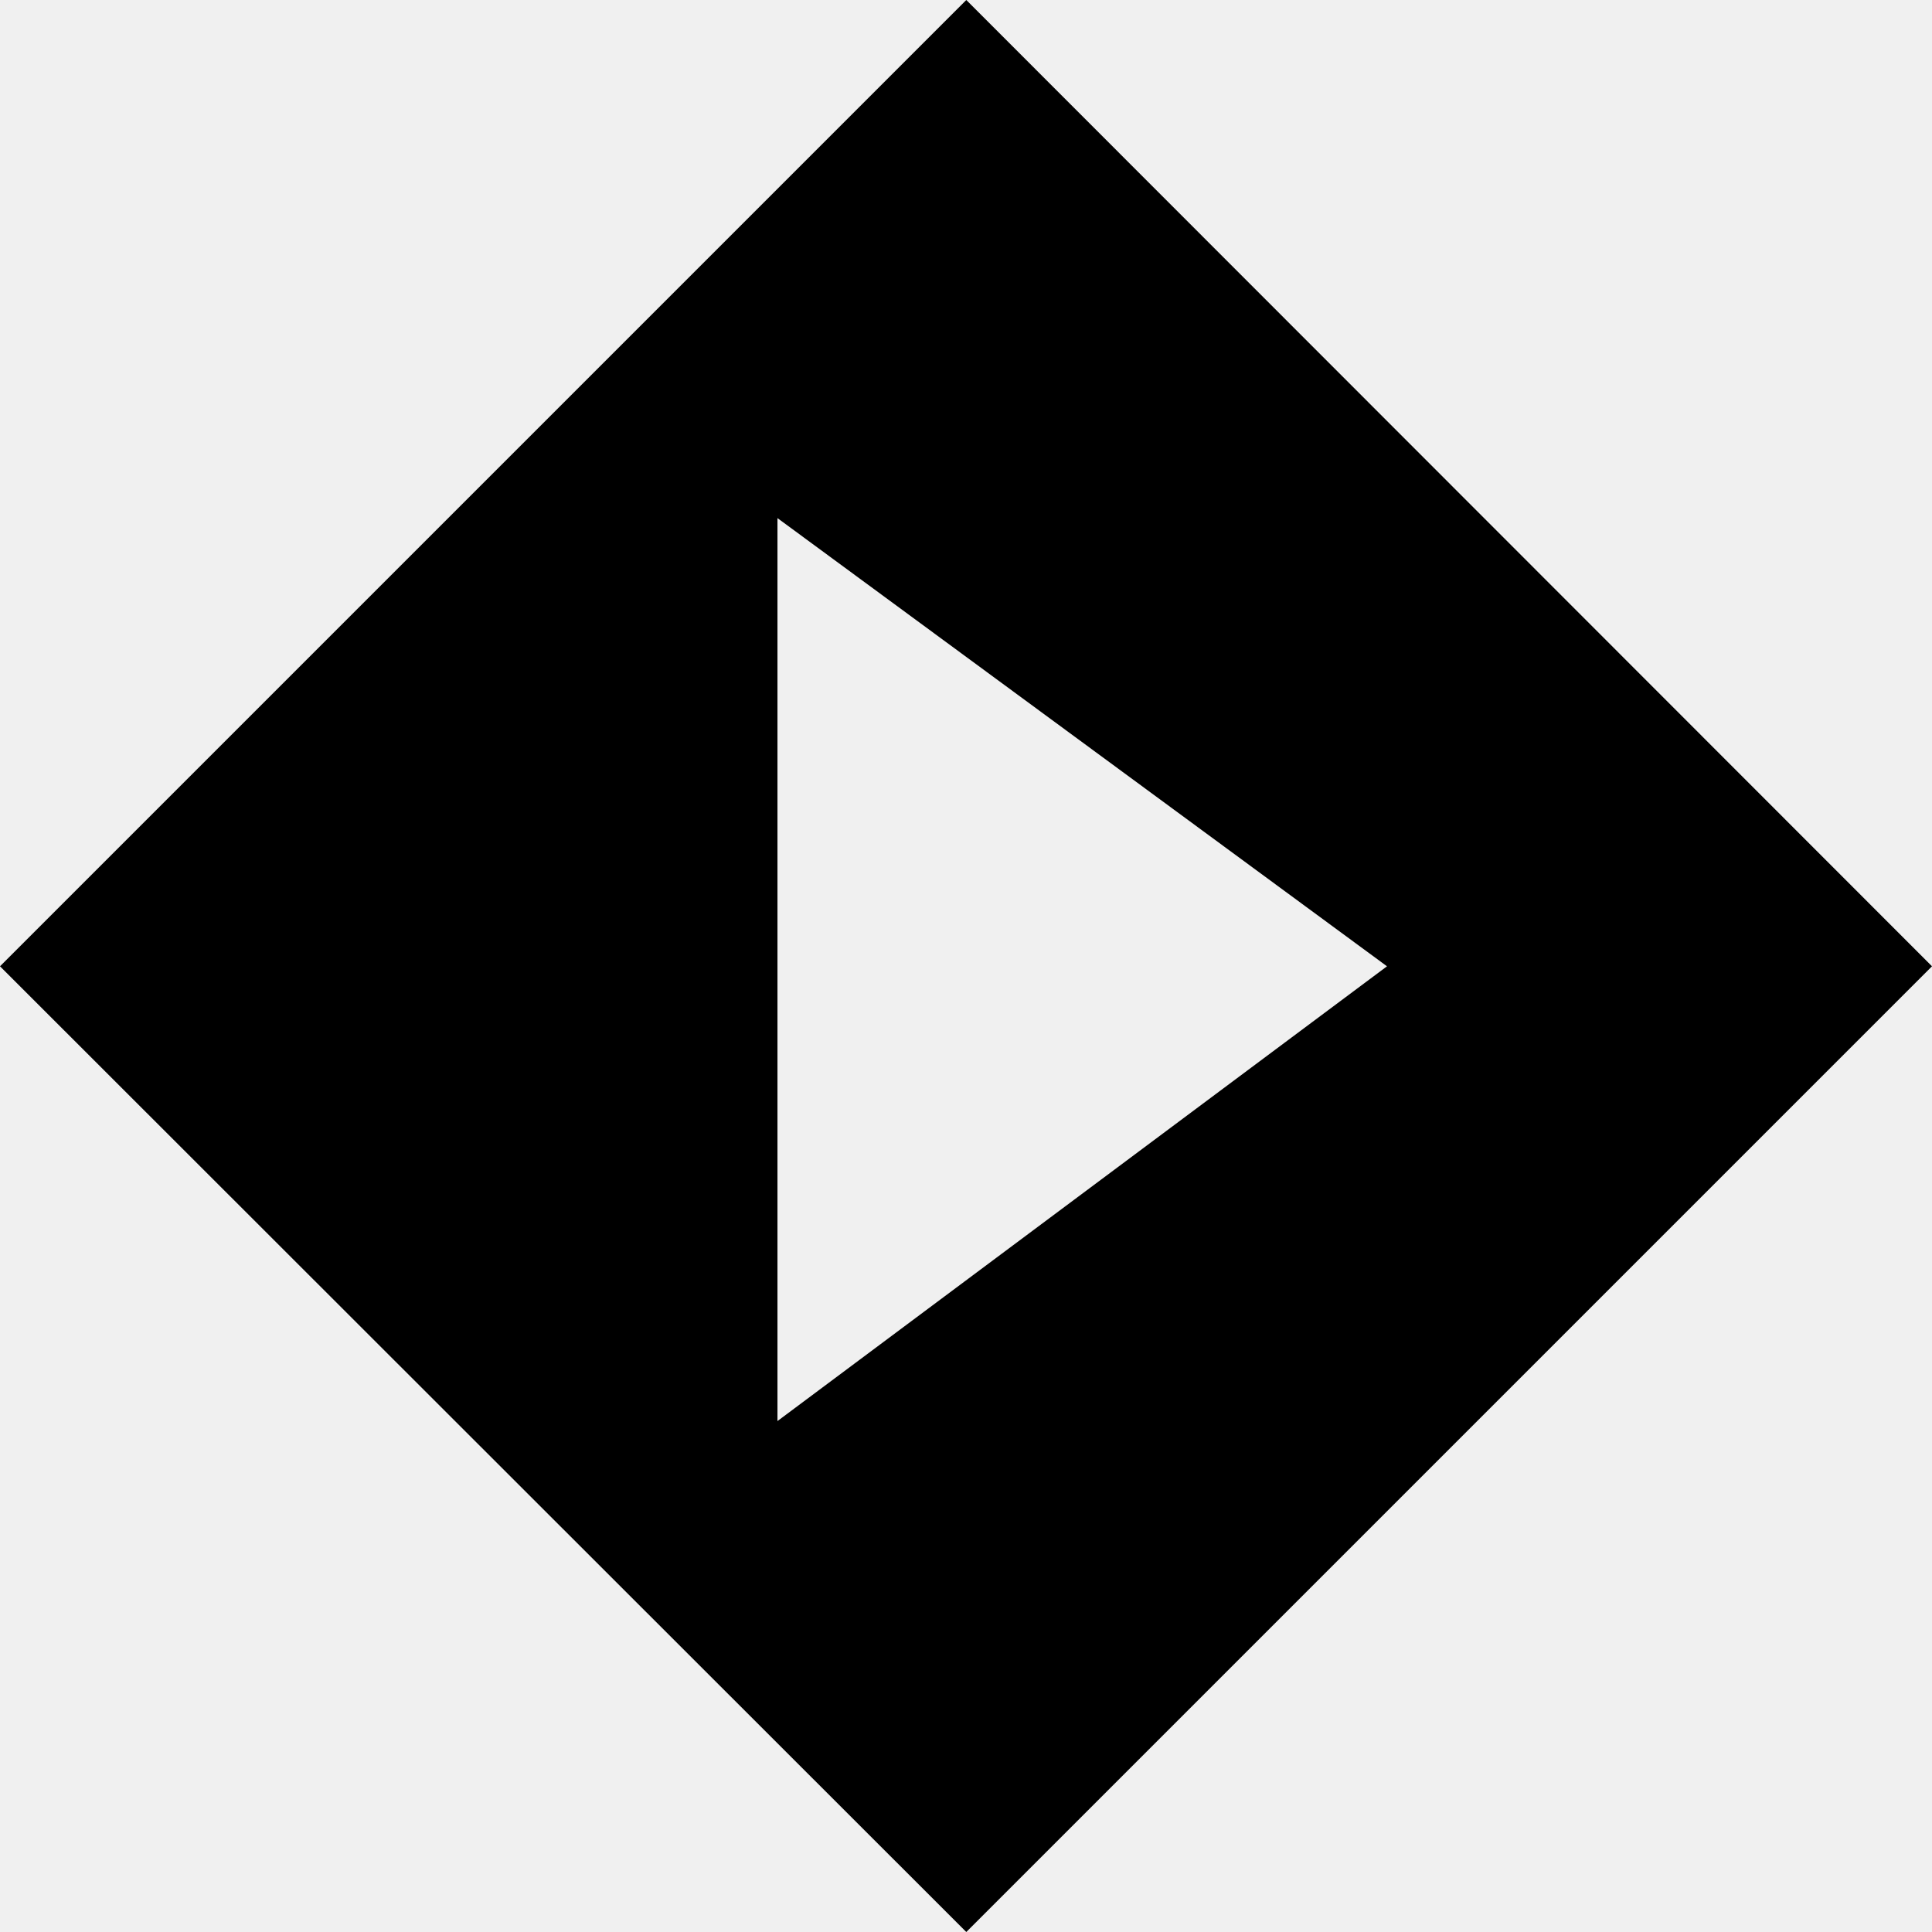
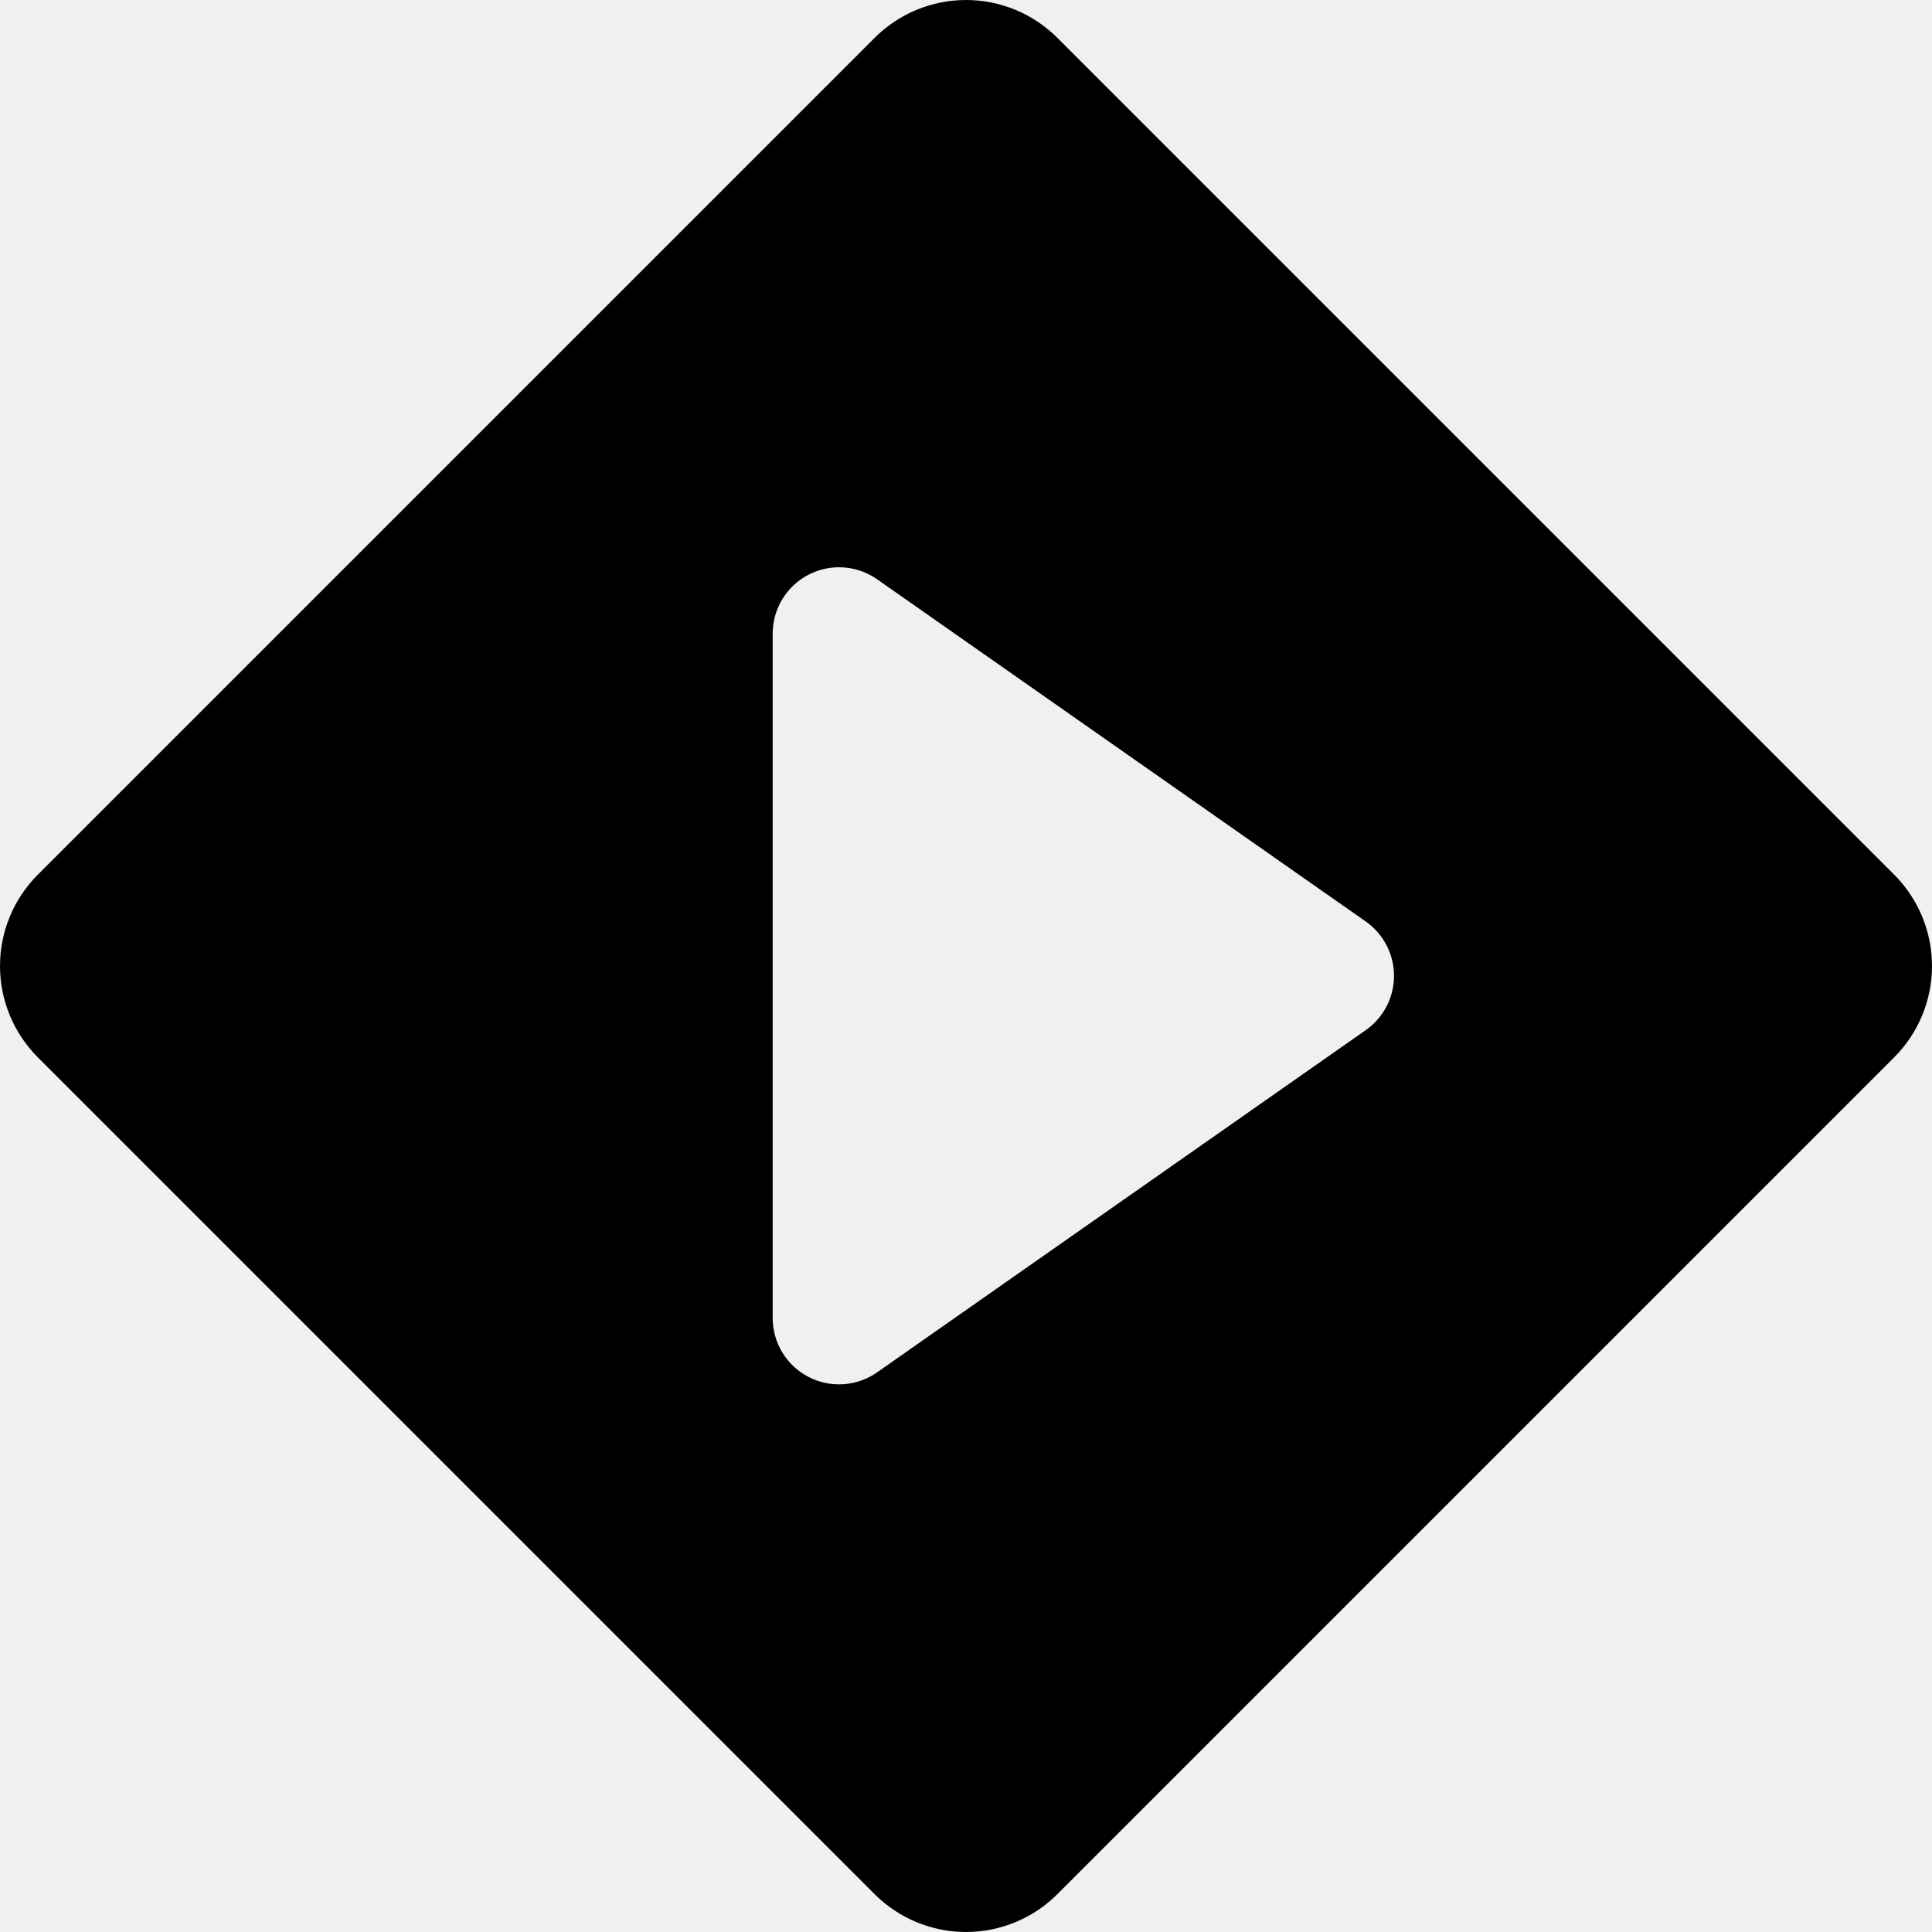
- <svg xmlns="http://www.w3.org/2000/svg" height="3.233" width="3.233" version="1.1" viewBox="0 0 3.233 3.233" id="Body">
-   <defs id="defs77">
-     <style id="style75">.cls-1{fill:#FFF;}</style>
-   </defs>
-   <path style="fill:#000000;stroke-width:0.202" id="path81" d="m 3.233,1.617 v 0 L 1.617,0 0,1.617 v 0 L 1.617,3.233 Z M 1.301,2.378 V 0.867 l 1.02,0.75 z" class="cls-1" />
+ <svg xmlns="http://www.w3.org/2000/svg" width="256" height="256" viewBox="0 0 256 256" fill="none">
+   <path d="M250.984 115.892L140.108 5.016C138.518 3.426 136.63 2.165 134.553 1.304C132.475 0.443 130.249 0.001 128 0.001C125.751 0.001 123.525 0.443 121.447 1.304C119.37 2.165 117.482 3.426 115.892 5.016L5.016 115.892C3.426 117.482 2.164 119.37 1.304 121.447C0.443 123.525 8.01086e-05 125.752 8.01086e-05 128.001C8.01086e-05 130.249 0.443 132.476 1.304 134.554C2.164 136.631 3.426 138.519 5.016 140.109L115.892 250.985C117.482 252.575 119.37 253.836 121.447 254.697C123.525 255.558 125.751 256 128 256C130.249 256 132.475 255.558 134.553 254.697C136.63 253.836 138.518 252.575 140.108 250.985L250.984 140.109C254.195 136.897 255.999 132.542 255.999 128.001C255.999 123.459 254.195 119.104 250.984 115.892ZM180.967 136.5L116.218 181.844C114.901 182.767 113.356 183.31 111.751 183.415C110.146 183.521 108.543 183.184 107.116 182.441C105.69 181.699 104.494 180.579 103.66 179.204C102.825 177.83 102.384 176.252 102.384 174.644V83.956C102.384 82.348 102.825 80.77 103.66 79.395C104.494 78.021 105.69 76.901 107.116 76.159C108.543 75.416 110.146 75.079 111.751 75.185C113.356 75.29 114.901 75.833 116.218 76.756L180.967 122.1C182.124 122.911 183.069 123.988 183.721 125.242C184.373 126.495 184.714 127.887 184.714 129.3C184.714 130.713 184.373 132.105 183.721 133.358C183.069 134.612 182.124 135.689 180.967 136.5Z" fill="black" />
</svg>
